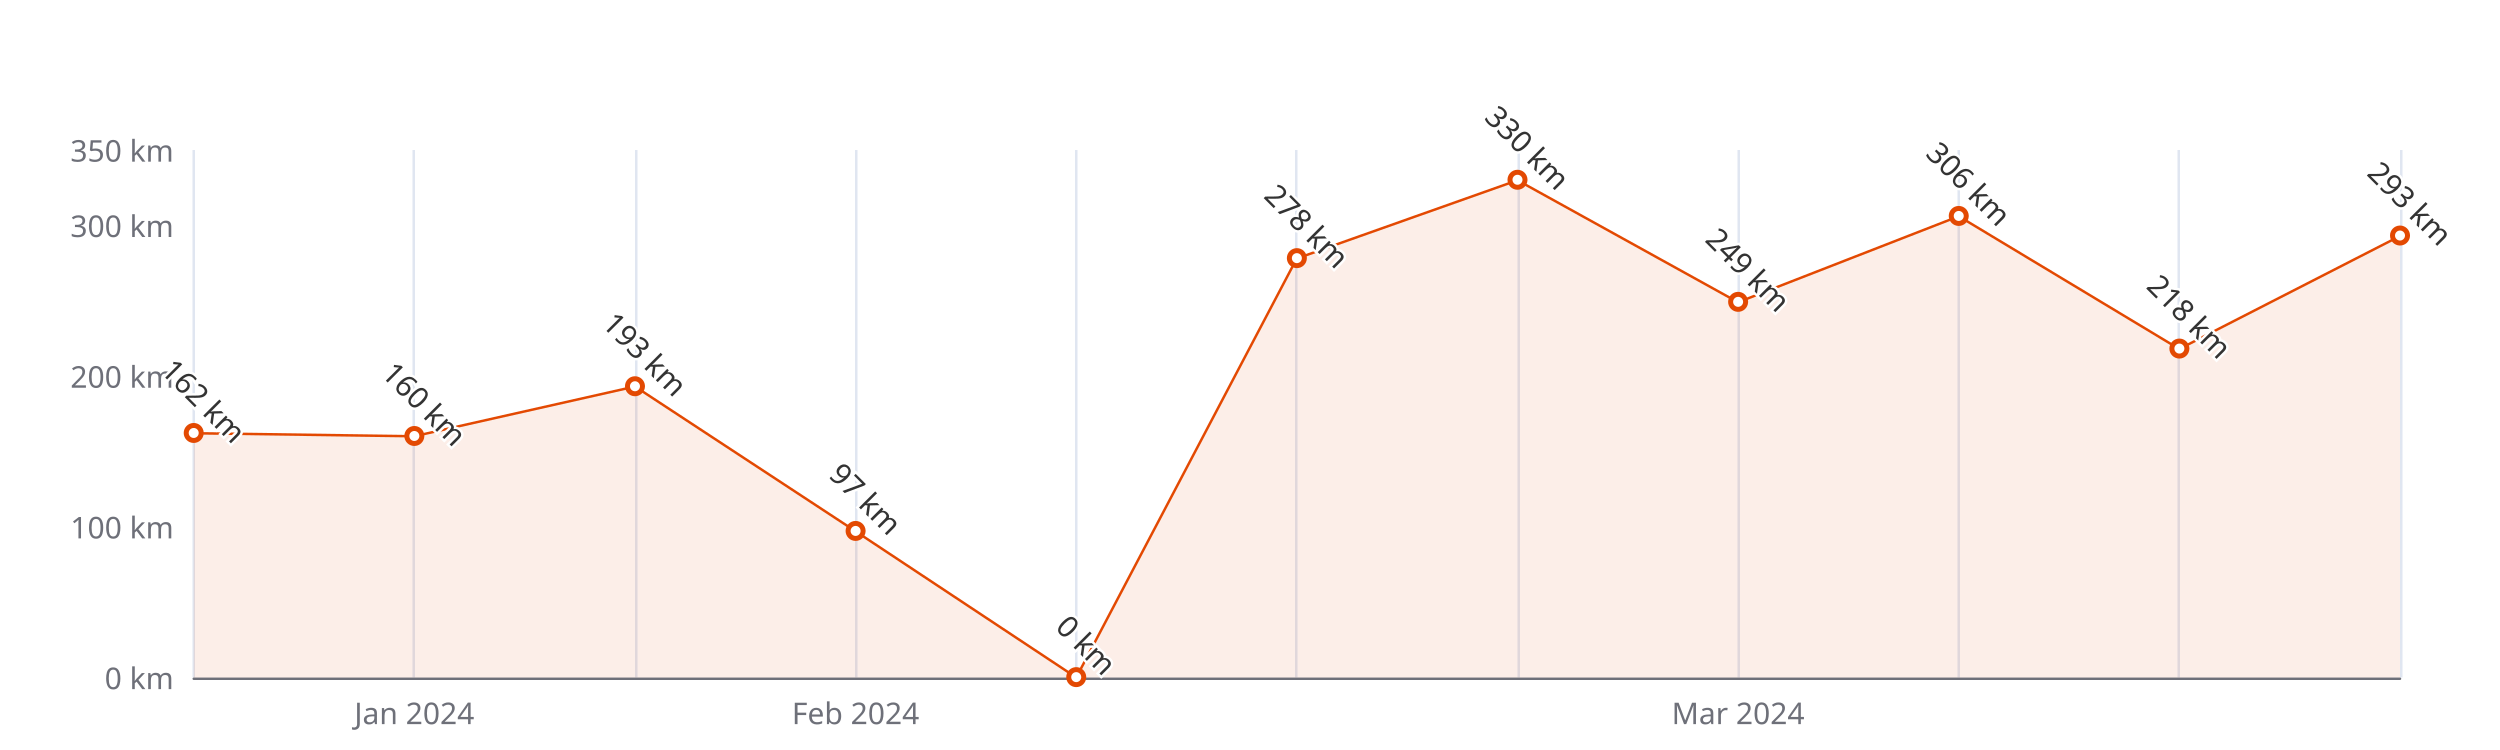
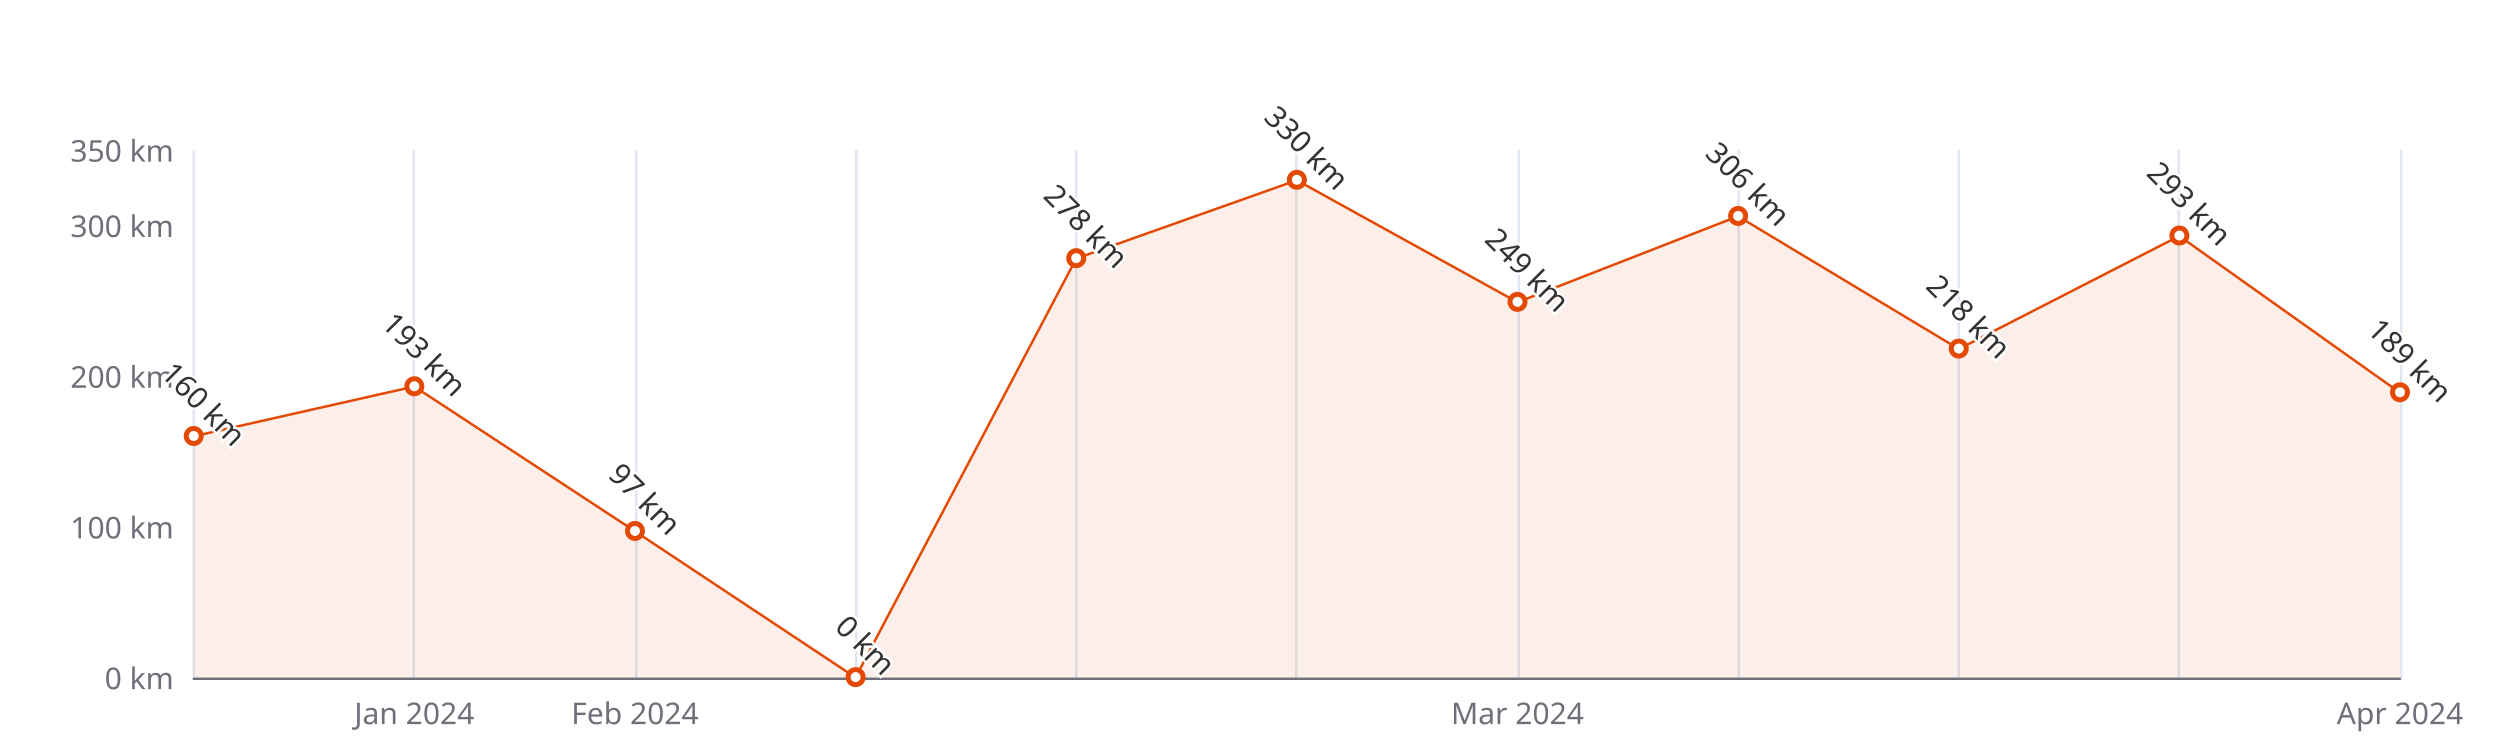
<svg xmlns="http://www.w3.org/2000/svg" width="1000" height="300" version="1.1" baseProfile="full" viewBox="0 0 1000 300">
  <rect width="1000" height="300" x="0" y="0" id="0" fill="#ffffff" />
  <path d="M77.5 60L77.5 271" fill="none" stroke="#E0E6F1" />
  <path d="M165.5 60L165.5 271" fill="none" stroke="#E0E6F1" />
  <path d="M254.5 60L254.5 271" fill="none" stroke="#E0E6F1" />
  <path d="M342.5 60L342.5 271" fill="none" stroke="#E0E6F1" />
  <path d="M430.5 60L430.5 271" fill="none" stroke="#E0E6F1" />
  <path d="M518.5 60L518.5 271" fill="none" stroke="#E0E6F1" />
  <path d="M607.5 60L607.5 271" fill="none" stroke="#E0E6F1" />
  <path d="M695.5 60L695.5 271" fill="none" stroke="#E0E6F1" />
  <path d="M783.5 60L783.5 271" fill="none" stroke="#E0E6F1" />
  <path d="M871.5 60L871.5 271" fill="none" stroke="#E0E6F1" />
  <path d="M960.5 60L960.5 271" fill="none" stroke="#E0E6F1" />
  <path d="M77.5 271.5L960 271.5" fill="none" stroke="#6E7079" stroke-linecap="round" />
  <text dominant-baseline="central" text-anchor="end" style="font-size:12px;font-family:sans-serif;" xml:space="preserve" transform="translate(69.48 271)" fill="#6E7079">0 km</text>
  <text dominant-baseline="central" text-anchor="end" style="font-size:12px;font-family:sans-serif;" xml:space="preserve" transform="translate(69.48 210.7143)" fill="#6E7079">100 km</text>
  <text dominant-baseline="central" text-anchor="end" style="font-size:12px;font-family:sans-serif;" xml:space="preserve" transform="translate(69.48 150.4286)" fill="#6E7079">200 km</text>
  <text dominant-baseline="central" text-anchor="end" style="font-size:12px;font-family:sans-serif;" xml:space="preserve" transform="translate(69.48 90.1429)" fill="#6E7079">300 km</text>
  <text dominant-baseline="central" text-anchor="end" style="font-size:12px;font-family:sans-serif;" xml:space="preserve" transform="translate(69.48 60)" fill="#6E7079">350 km</text>
  <text dominant-baseline="central" text-anchor="middle" style="font-size:12px;font-family:sans-serif;" xml:space="preserve" y="6" transform="translate(165.732 279)" fill="#6E7079">Jan 2024</text>
-   <text dominant-baseline="central" text-anchor="middle" style="font-size:12px;font-family:sans-serif;" xml:space="preserve" y="6" transform="translate(342.236 279)" fill="#6E7079">Feb 2024</text>
-   <text dominant-baseline="central" text-anchor="middle" style="font-size:12px;font-family:sans-serif;" xml:space="preserve" y="6" transform="translate(695.244 279)" fill="#6E7079">Mar 2024</text>
+   <text dominant-baseline="central" text-anchor="middle" style="font-size:12px;font-family:sans-serif;" xml:space="preserve" y="6" transform="translate(253.984 279)" fill="#6E7079">Feb 2024</text>
+   <text dominant-baseline="central" text-anchor="middle" style="font-size:12px;font-family:sans-serif;" xml:space="preserve" y="6" transform="translate(606.992 279)" fill="#6E7079">Mar 2024</text>
+   <text dominant-baseline="central" text-anchor="middle" style="font-size:12px;font-family:sans-serif;" xml:space="preserve" y="6" transform="translate(960 279)" fill="#6E7079">Apr 2024</text>
  <g clip-path="url(#zr5-c0)">
-     <path d="M77.5 173.3L165.7 174.5L254 154.6L342.2 212.5L430.5 271L518.7 103.4L607 72.1L695.2 120.9L783.5 86.5L871.7 139.6L960 94.4L960 271L871.7 271L783.5 271L695.2 271L607 271L518.7 271L430.5 271L342.2 271L254 271L165.7 271L77.5 271Z" fill="rgb(227,73,2)" fill-opacity="0.09" />
-     <path d="M77.5 173.3L165.7 174.5L254 154.6L342.2 212.5L430.5 271L518.7 103.4L607 72.1L695.2 120.9L783.5 86.5L871.7 139.6L960 94.4" fill="none" stroke="#E34902" stroke-linejoin="bevel" />
+     <path d="M77.5 174.5L165.7 154.6L254 212.5L342.2 271L430.5 103.4L518.7 72.1L607 120.9L695.2 86.5L783.5 139.6L871.7 94.4L960 157.1L960 271L871.7 271L783.5 271L695.2 271L607 271L518.7 271L430.5 271L342.2 271L254 271L165.7 271L77.5 271Z" fill="rgb(227,73,2)" fill-opacity="0.09" />
+     <path d="M77.5 174.5L165.7 154.6L254 212.5L342.2 271L430.5 103.4L518.7 72.1L607 120.9L695.2 86.5L783.5 139.6L871.7 94.4L960 157.1" fill="none" stroke="#E34902" stroke-linejoin="bevel" />
  </g>
-   <path d="M1 0A1 1 0 1 1 1 -0.1A1 1 0 0 1 1 0" transform="matrix(3,0,0,3,77.48,173.3371)" fill="#fff" stroke="#E34902" stroke-width="0.667" />
-   <path d="M1 0A1 1 0 1 1 1 -0.1A1 1 0 0 1 1 0" transform="matrix(3,0,0,3,165.732,174.5429)" fill="#fff" stroke="#E34902" stroke-width="0.667" />
-   <path d="M1 0A1 1 0 1 1 1 -0.1A1 1 0 0 1 1 0" transform="matrix(3,0,0,3,253.984,154.6486)" fill="#fff" stroke="#E34902" stroke-width="0.667" />
-   <path d="M1 0A1 1 0 1 1 1 -0.1A1 1 0 0 1 1 0" transform="matrix(3,0,0,3,342.236,212.5229)" fill="#fff" stroke="#E34902" stroke-width="0.667" />
-   <path d="M1 0A1 1 0 1 1 1 -0.1A1 1 0 0 1 1 0" transform="matrix(3,0,0,3,430.488,271)" fill="#fff" stroke="#E34902" stroke-width="0.667" />
-   <path d="M1 0A1 1 0 1 1 1 -0.1A1 1 0 0 1 1 0" transform="matrix(3,0,0,3,518.74,103.4057)" fill="#fff" stroke="#E34902" stroke-width="0.667" />
-   <path d="M1 0A1 1 0 1 1 1 -0.1A1 1 0 0 1 1 0" transform="matrix(3,0,0,3,606.992,72.0571)" fill="#fff" stroke="#E34902" stroke-width="0.667" />
-   <path d="M1 0A1 1 0 1 1 1 -0.1A1 1 0 0 1 1 0" transform="matrix(3,0,0,3,695.244,120.8886)" fill="#fff" stroke="#E34902" stroke-width="0.667" />
-   <path d="M1 0A1 1 0 1 1 1 -0.1A1 1 0 0 1 1 0" transform="matrix(3,0,0,3,783.496,86.5257)" fill="#fff" stroke="#E34902" stroke-width="0.667" />
-   <path d="M1 0A1 1 0 1 1 1 -0.1A1 1 0 0 1 1 0" transform="matrix(3,0,0,3,871.748,139.5771)" fill="#fff" stroke="#E34902" stroke-width="0.667" />
-   <path d="M1 0A1 1 0 1 1 1 -0.1A1 1 0 0 1 1 0" transform="matrix(3,0,0,3,960,94.3629)" fill="#fff" stroke="#E34902" stroke-width="0.667" />
-   <text dominant-baseline="central" text-anchor="middle" style="font-size:12px;font-family:sans-serif;" xml:space="preserve" y="-6" transform="matrix(0.707,0.707,-0.707,0.707,77.48,164.3371)" fill="#333" stroke="rgb(255,255,255)" stroke-width="2" paint-order="stroke" stroke-miterlimit="2">162 km</text>
-   <text dominant-baseline="central" text-anchor="middle" style="font-size:12px;font-family:sans-serif;" xml:space="preserve" y="-6" transform="matrix(0.707,0.707,-0.707,0.707,165.732,165.5429)" fill="#333" stroke="rgb(255,255,255)" stroke-width="2" paint-order="stroke" stroke-miterlimit="2">160 km</text>
-   <text dominant-baseline="central" text-anchor="middle" style="font-size:12px;font-family:sans-serif;" xml:space="preserve" y="-6" transform="matrix(0.707,0.707,-0.707,0.707,253.984,145.6486)" fill="#333" stroke="rgb(255,255,255)" stroke-width="2" paint-order="stroke" stroke-miterlimit="2">193 km</text>
-   <text dominant-baseline="central" text-anchor="middle" style="font-size:12px;font-family:sans-serif;" xml:space="preserve" y="-6" transform="matrix(0.707,0.707,-0.707,0.707,342.236,203.5229)" fill="#333" stroke="rgb(255,255,255)" stroke-width="2" paint-order="stroke" stroke-miterlimit="2">97 km</text>
-   <text dominant-baseline="central" text-anchor="middle" style="font-size:12px;font-family:sans-serif;" xml:space="preserve" y="-6" transform="matrix(0.707,0.707,-0.707,0.707,430.488,262)" fill="#333" stroke="rgb(255,255,255)" stroke-width="2" paint-order="stroke" stroke-miterlimit="2">0 km</text>
-   <text dominant-baseline="central" text-anchor="middle" style="font-size:12px;font-family:sans-serif;" xml:space="preserve" y="-6" transform="matrix(0.707,0.707,-0.707,0.707,518.74,94.4057)" fill="#333" stroke="rgb(255,255,255)" stroke-width="2" paint-order="stroke" stroke-miterlimit="2">278 km</text>
-   <text dominant-baseline="central" text-anchor="middle" style="font-size:12px;font-family:sans-serif;" xml:space="preserve" y="-6" transform="matrix(0.707,0.707,-0.707,0.707,606.992,63.0571)" fill="#333" stroke="rgb(255,255,255)" stroke-width="2" paint-order="stroke" stroke-miterlimit="2">330 km</text>
-   <text dominant-baseline="central" text-anchor="middle" style="font-size:12px;font-family:sans-serif;" xml:space="preserve" y="-6" transform="matrix(0.707,0.707,-0.707,0.707,695.244,111.8886)" fill="#333" stroke="rgb(255,255,255)" stroke-width="2" paint-order="stroke" stroke-miterlimit="2">249 km</text>
-   <text dominant-baseline="central" text-anchor="middle" style="font-size:12px;font-family:sans-serif;" xml:space="preserve" y="-6" transform="matrix(0.707,0.707,-0.707,0.707,783.496,77.5257)" fill="#333" stroke="rgb(255,255,255)" stroke-width="2" paint-order="stroke" stroke-miterlimit="2">306 km</text>
-   <text dominant-baseline="central" text-anchor="middle" style="font-size:12px;font-family:sans-serif;" xml:space="preserve" y="-6" transform="matrix(0.707,0.707,-0.707,0.707,871.748,130.5771)" fill="#333" stroke="rgb(255,255,255)" stroke-width="2" paint-order="stroke" stroke-miterlimit="2">218 km</text>
-   <text dominant-baseline="central" text-anchor="middle" style="font-size:12px;font-family:sans-serif;" xml:space="preserve" y="-6" transform="matrix(0.707,0.707,-0.707,0.707,960,85.3629)" fill="#333" stroke="rgb(255,255,255)" stroke-width="2" paint-order="stroke" stroke-miterlimit="2">293 km</text>
+   <path d="M1 0A1 1 0 1 1 1 -0.1A1 1 0 0 1 1 0" transform="matrix(3,0,0,3,77.48,174.5429)" fill="#fff" stroke="#E34902" stroke-width="0.667" />
+   <path d="M1 0A1 1 0 1 1 1 -0.1A1 1 0 0 1 1 0" transform="matrix(3,0,0,3,165.732,154.6486)" fill="#fff" stroke="#E34902" stroke-width="0.667" />
+   <path d="M1 0A1 1 0 1 1 1 -0.1A1 1 0 0 1 1 0" transform="matrix(3,0,0,3,253.984,212.5229)" fill="#fff" stroke="#E34902" stroke-width="0.667" />
+   <path d="M1 0A1 1 0 1 1 1 -0.1A1 1 0 0 1 1 0" transform="matrix(3,0,0,3,342.236,271)" fill="#fff" stroke="#E34902" stroke-width="0.667" />
+   <path d="M1 0A1 1 0 1 1 1 -0.1A1 1 0 0 1 1 0" transform="matrix(3,0,0,3,430.488,103.4057)" fill="#fff" stroke="#E34902" stroke-width="0.667" />
+   <path d="M1 0A1 1 0 1 1 1 -0.1A1 1 0 0 1 1 0" transform="matrix(3,0,0,3,518.74,72.0571)" fill="#fff" stroke="#E34902" stroke-width="0.667" />
+   <path d="M1 0A1 1 0 1 1 1 -0.1A1 1 0 0 1 1 0" transform="matrix(3,0,0,3,606.992,120.8886)" fill="#fff" stroke="#E34902" stroke-width="0.667" />
+   <path d="M1 0A1 1 0 1 1 1 -0.1A1 1 0 0 1 1 0" transform="matrix(3,0,0,3,695.244,86.5257)" fill="#fff" stroke="#E34902" stroke-width="0.667" />
+   <path d="M1 0A1 1 0 1 1 1 -0.1A1 1 0 0 1 1 0" transform="matrix(3,0,0,3,783.496,139.5771)" fill="#fff" stroke="#E34902" stroke-width="0.667" />
+   <path d="M1 0A1 1 0 1 1 1 -0.1A1 1 0 0 1 1 0" transform="matrix(3,0,0,3,871.748,94.3629)" fill="#fff" stroke="#E34902" stroke-width="0.667" />
+   <path d="M1 0A1 1 0 1 1 1 -0.1A1 1 0 0 1 1 0" transform="matrix(3,0,0,3,960,157.06)" fill="#fff" stroke="#E34902" stroke-width="0.667" />
+   <text dominant-baseline="central" text-anchor="middle" style="font-size:12px;font-family:sans-serif;" xml:space="preserve" y="-6" transform="matrix(0.707,0.707,-0.707,0.707,77.48,165.5429)" fill="#333" stroke="rgb(255,255,255)" stroke-width="2" paint-order="stroke" stroke-miterlimit="2">160 km</text>
+   <text dominant-baseline="central" text-anchor="middle" style="font-size:12px;font-family:sans-serif;" xml:space="preserve" y="-6" transform="matrix(0.707,0.707,-0.707,0.707,165.732,145.6486)" fill="#333" stroke="rgb(255,255,255)" stroke-width="2" paint-order="stroke" stroke-miterlimit="2">193 km</text>
+   <text dominant-baseline="central" text-anchor="middle" style="font-size:12px;font-family:sans-serif;" xml:space="preserve" y="-6" transform="matrix(0.707,0.707,-0.707,0.707,253.984,203.5229)" fill="#333" stroke="rgb(255,255,255)" stroke-width="2" paint-order="stroke" stroke-miterlimit="2">97 km</text>
+   <text dominant-baseline="central" text-anchor="middle" style="font-size:12px;font-family:sans-serif;" xml:space="preserve" y="-6" transform="matrix(0.707,0.707,-0.707,0.707,342.236,262)" fill="#333" stroke="rgb(255,255,255)" stroke-width="2" paint-order="stroke" stroke-miterlimit="2">0 km</text>
+   <text dominant-baseline="central" text-anchor="middle" style="font-size:12px;font-family:sans-serif;" xml:space="preserve" y="-6" transform="matrix(0.707,0.707,-0.707,0.707,430.488,94.4057)" fill="#333" stroke="rgb(255,255,255)" stroke-width="2" paint-order="stroke" stroke-miterlimit="2">278 km</text>
+   <text dominant-baseline="central" text-anchor="middle" style="font-size:12px;font-family:sans-serif;" xml:space="preserve" y="-6" transform="matrix(0.707,0.707,-0.707,0.707,518.74,63.0571)" fill="#333" stroke="rgb(255,255,255)" stroke-width="2" paint-order="stroke" stroke-miterlimit="2">330 km</text>
+   <text dominant-baseline="central" text-anchor="middle" style="font-size:12px;font-family:sans-serif;" xml:space="preserve" y="-6" transform="matrix(0.707,0.707,-0.707,0.707,606.992,111.8886)" fill="#333" stroke="rgb(255,255,255)" stroke-width="2" paint-order="stroke" stroke-miterlimit="2">249 km</text>
+   <text dominant-baseline="central" text-anchor="middle" style="font-size:12px;font-family:sans-serif;" xml:space="preserve" y="-6" transform="matrix(0.707,0.707,-0.707,0.707,695.244,77.5257)" fill="#333" stroke="rgb(255,255,255)" stroke-width="2" paint-order="stroke" stroke-miterlimit="2">306 km</text>
+   <text dominant-baseline="central" text-anchor="middle" style="font-size:12px;font-family:sans-serif;" xml:space="preserve" y="-6" transform="matrix(0.707,0.707,-0.707,0.707,783.496,130.5771)" fill="#333" stroke="rgb(255,255,255)" stroke-width="2" paint-order="stroke" stroke-miterlimit="2">218 km</text>
+   <text dominant-baseline="central" text-anchor="middle" style="font-size:12px;font-family:sans-serif;" xml:space="preserve" y="-6" transform="matrix(0.707,0.707,-0.707,0.707,871.748,85.3629)" fill="#333" stroke="rgb(255,255,255)" stroke-width="2" paint-order="stroke" stroke-miterlimit="2">293 km</text>
+   <text dominant-baseline="central" text-anchor="middle" style="font-size:12px;font-family:sans-serif;" xml:space="preserve" y="-6" transform="matrix(0.707,0.707,-0.707,0.707,960,148.06)" fill="#333" stroke="rgb(255,255,255)" stroke-width="2" paint-order="stroke" stroke-miterlimit="2">189 km</text>
  <defs>
    <clipPath id="zr5-c0">
      <path d="M76 59.5l884 0l0 212l-884 0Z" fill="#000" />
    </clipPath>
  </defs>
</svg>
